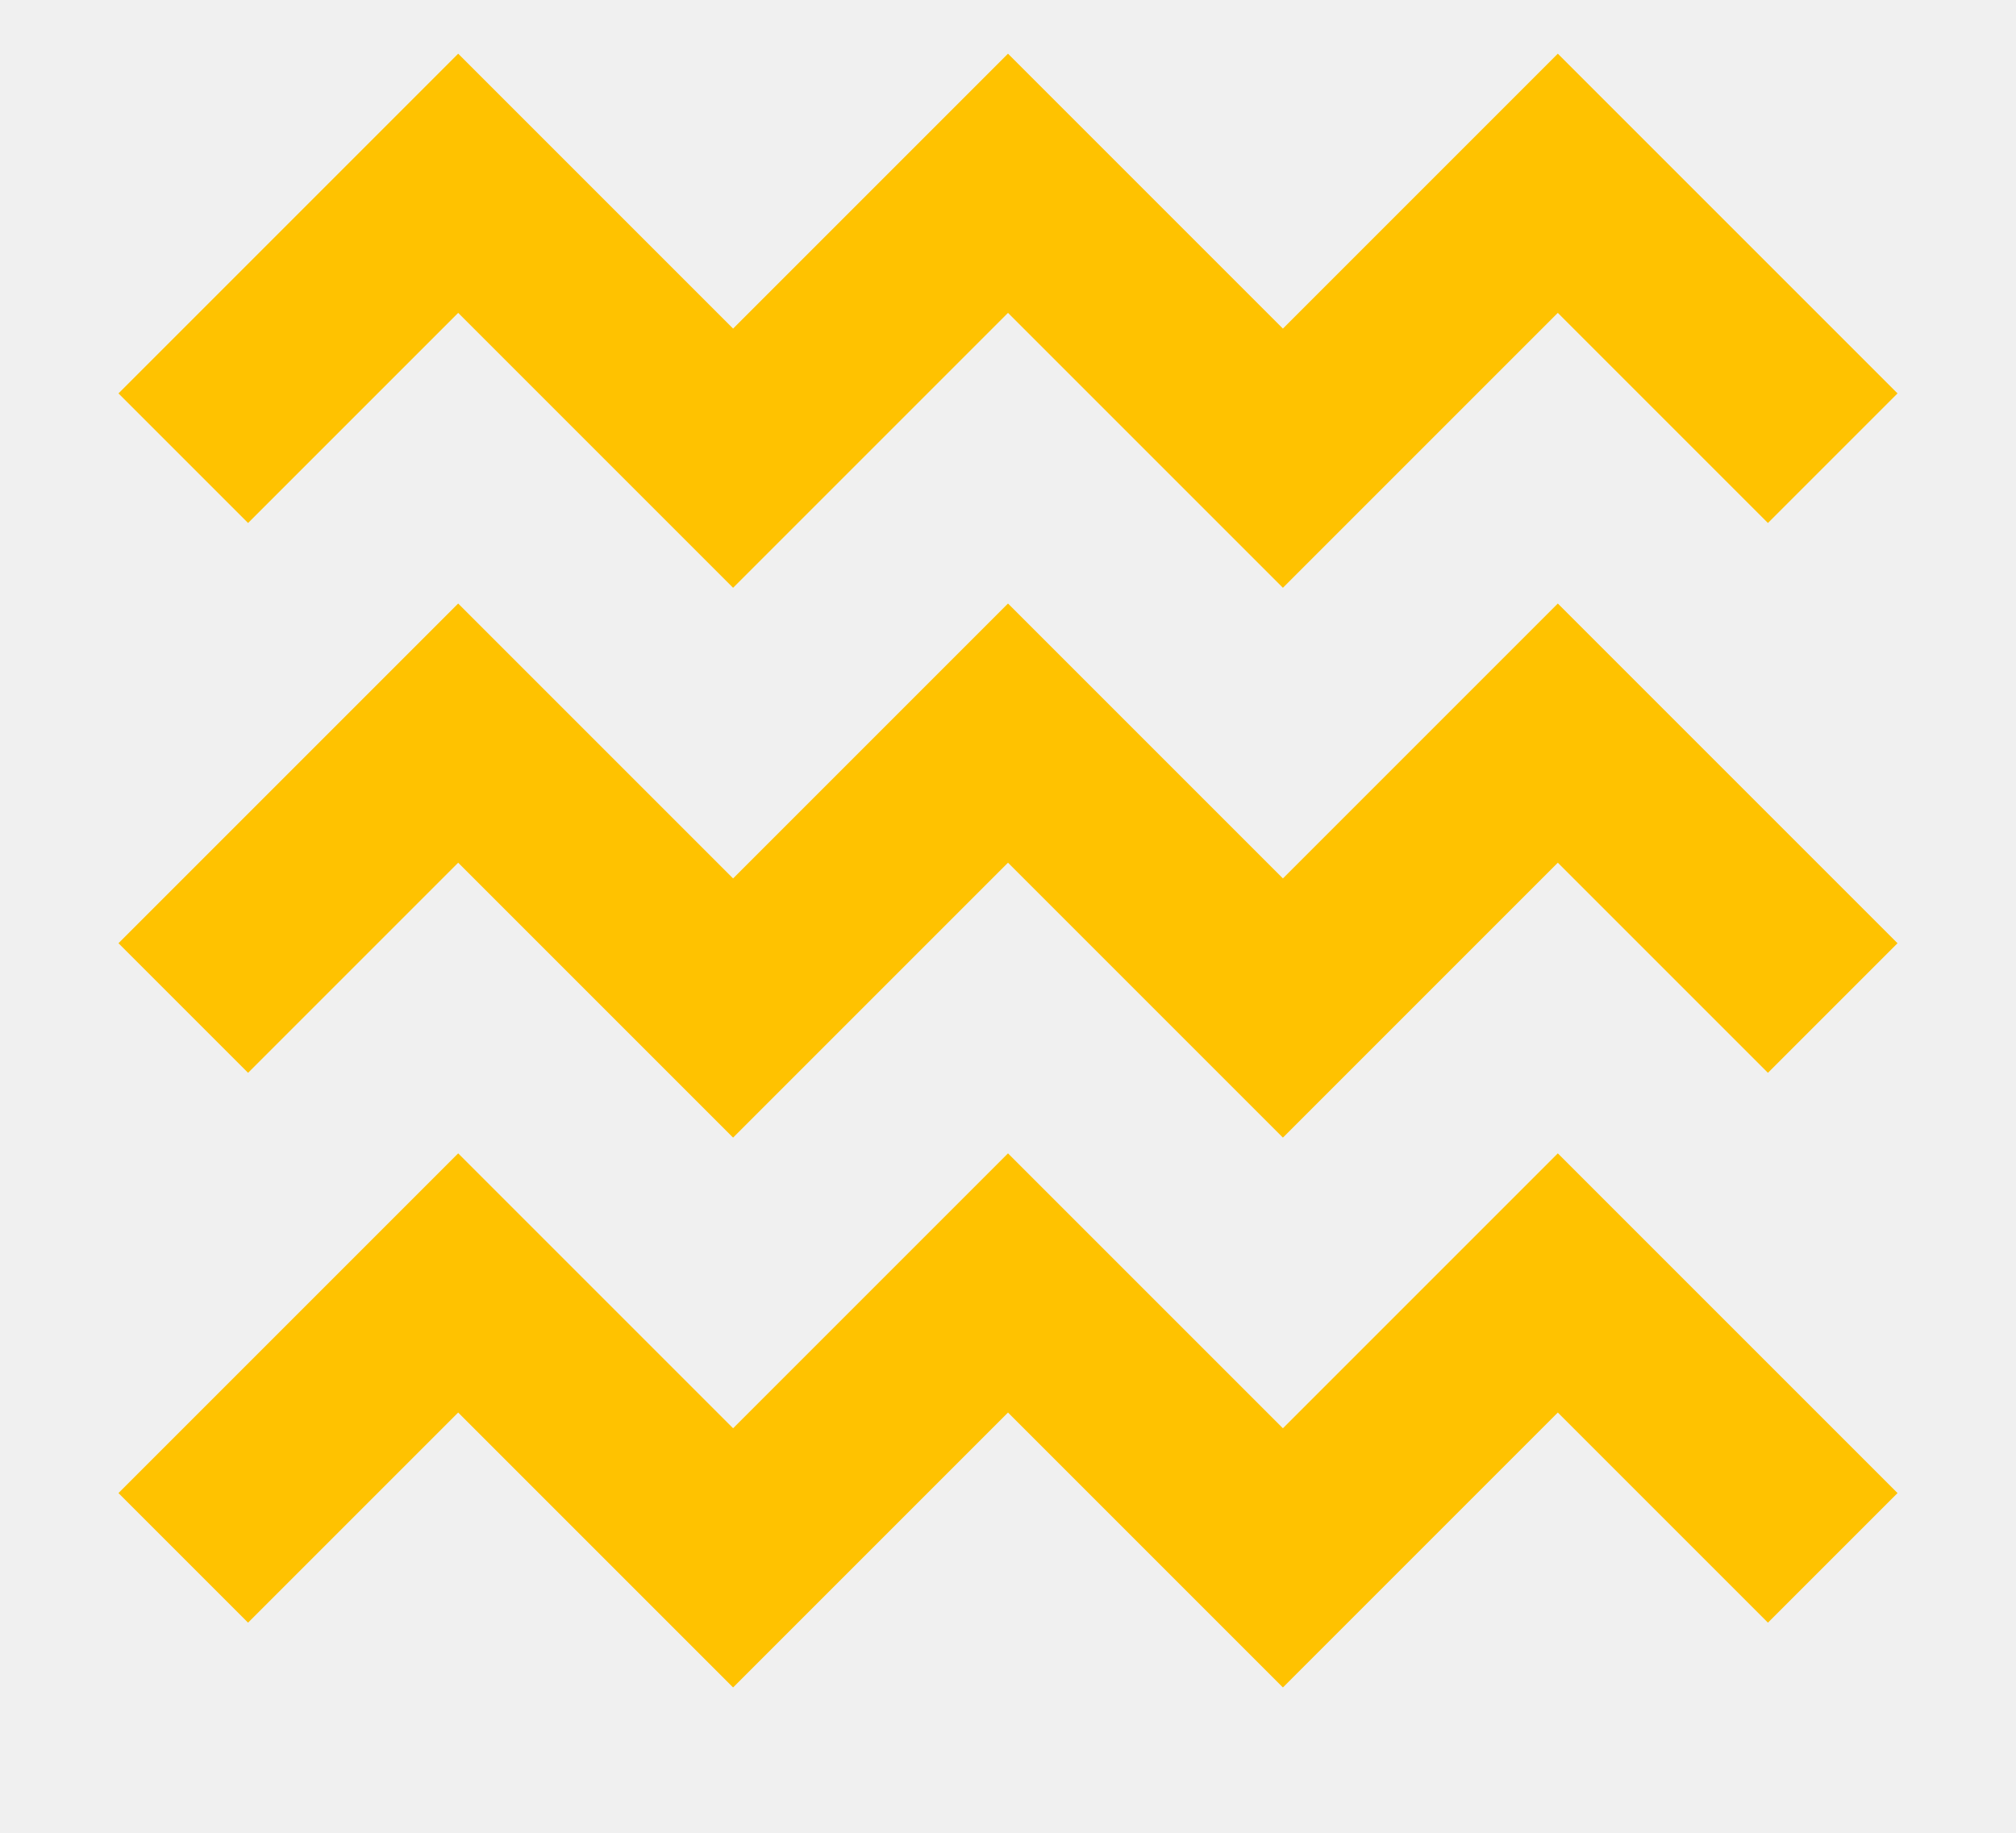
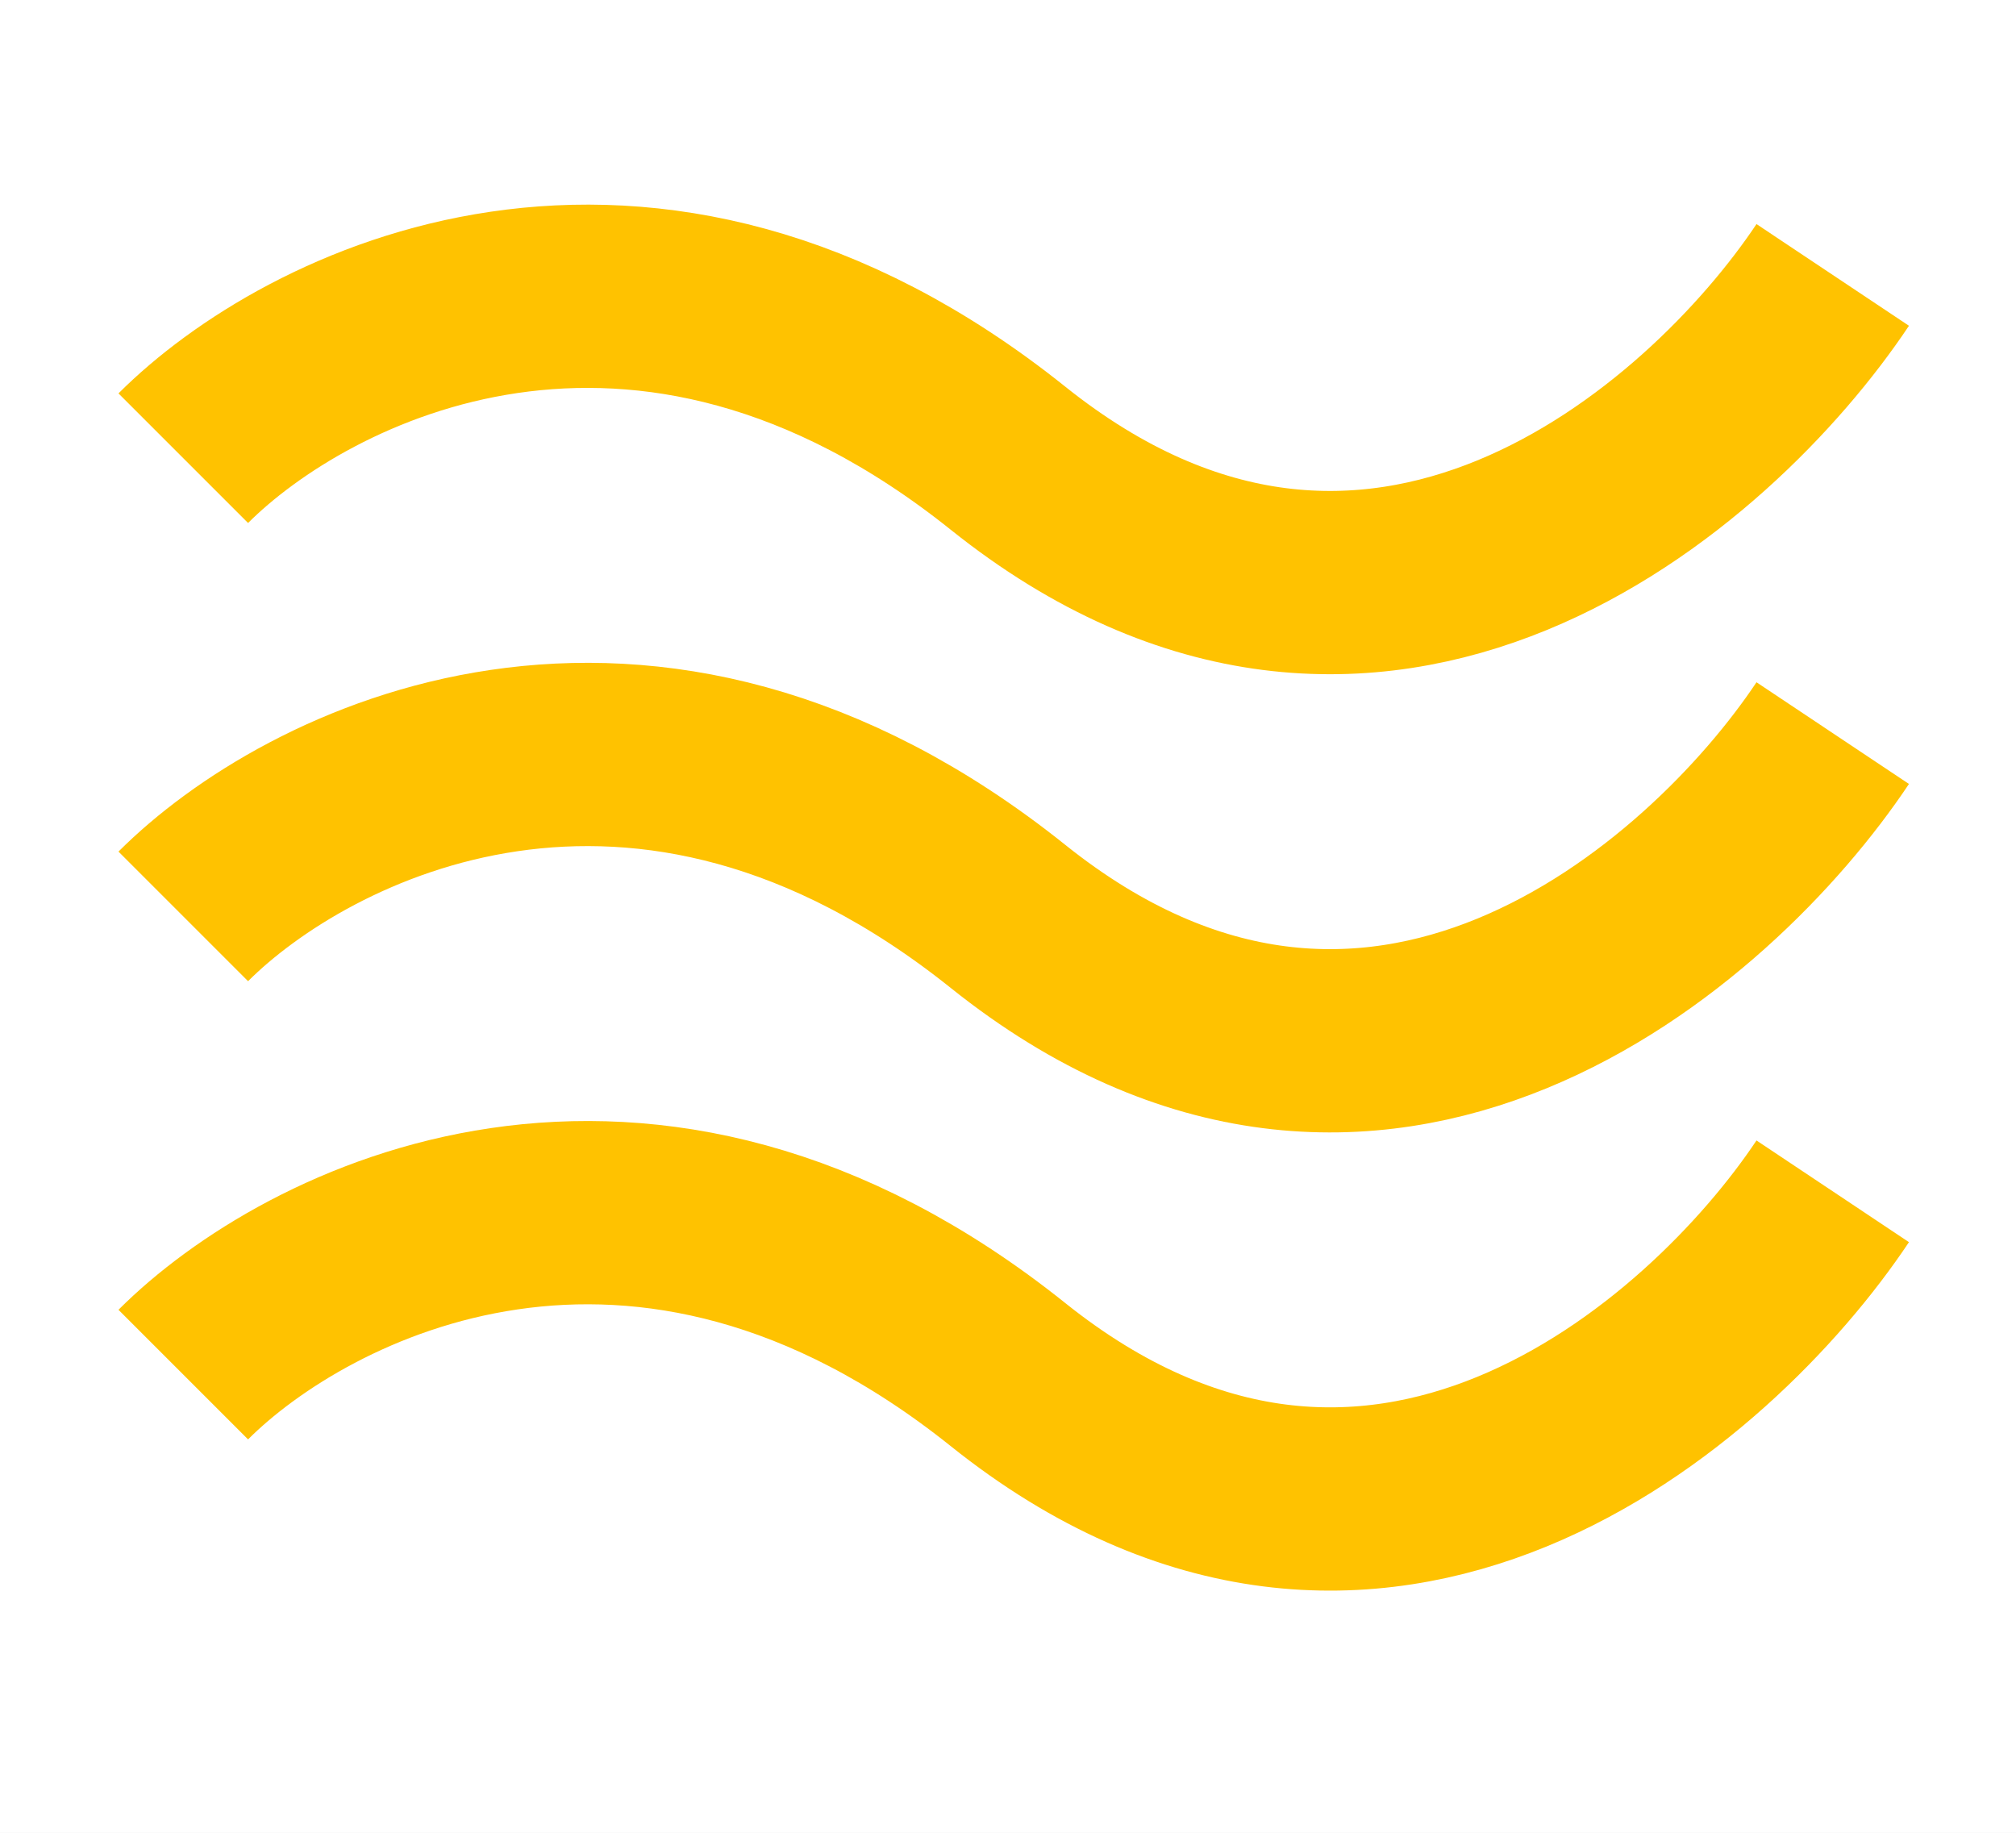
<svg xmlns="http://www.w3.org/2000/svg" width="11" height="10" viewBox="0 0 11 10" fill="none">
-   <path d="M1 2.5L2.5 1L4 2.5L5.5 1L7 2.5L8.5 1L10 2.5" stroke="#FFC200" />
-   <path d="M1 5.5L2.5 4L4 5.5L5.5 4L7 5.5L8.5 4L10 5.5" stroke="#FFC200" />
-   <path d="M1 8.5L2.5 7L4 8.5L5.5 7L7 8.5L8.5 7L10 8.5" stroke="#FFC200" />
+   <rect width="11" height="10" fill="white" />
+   <path d="M1 2.5C1.667 1.833 3.5 0.9 5.5 2.5C7.5 4.1 9.333 2.5 10 1.5" stroke="#FFC200" />
+   <path d="M1 5C1.667 4.333 3.5 3.4 5.5 5C7.5 6.6 9.333 5 10 4" stroke="#FFC200" />
+   <path d="M1 7.5C1.667 6.833 3.5 5.9 5.5 7.5C7.5 9.1 9.333 7.5 10 6.5" stroke="#FFC200" />
</svg>
